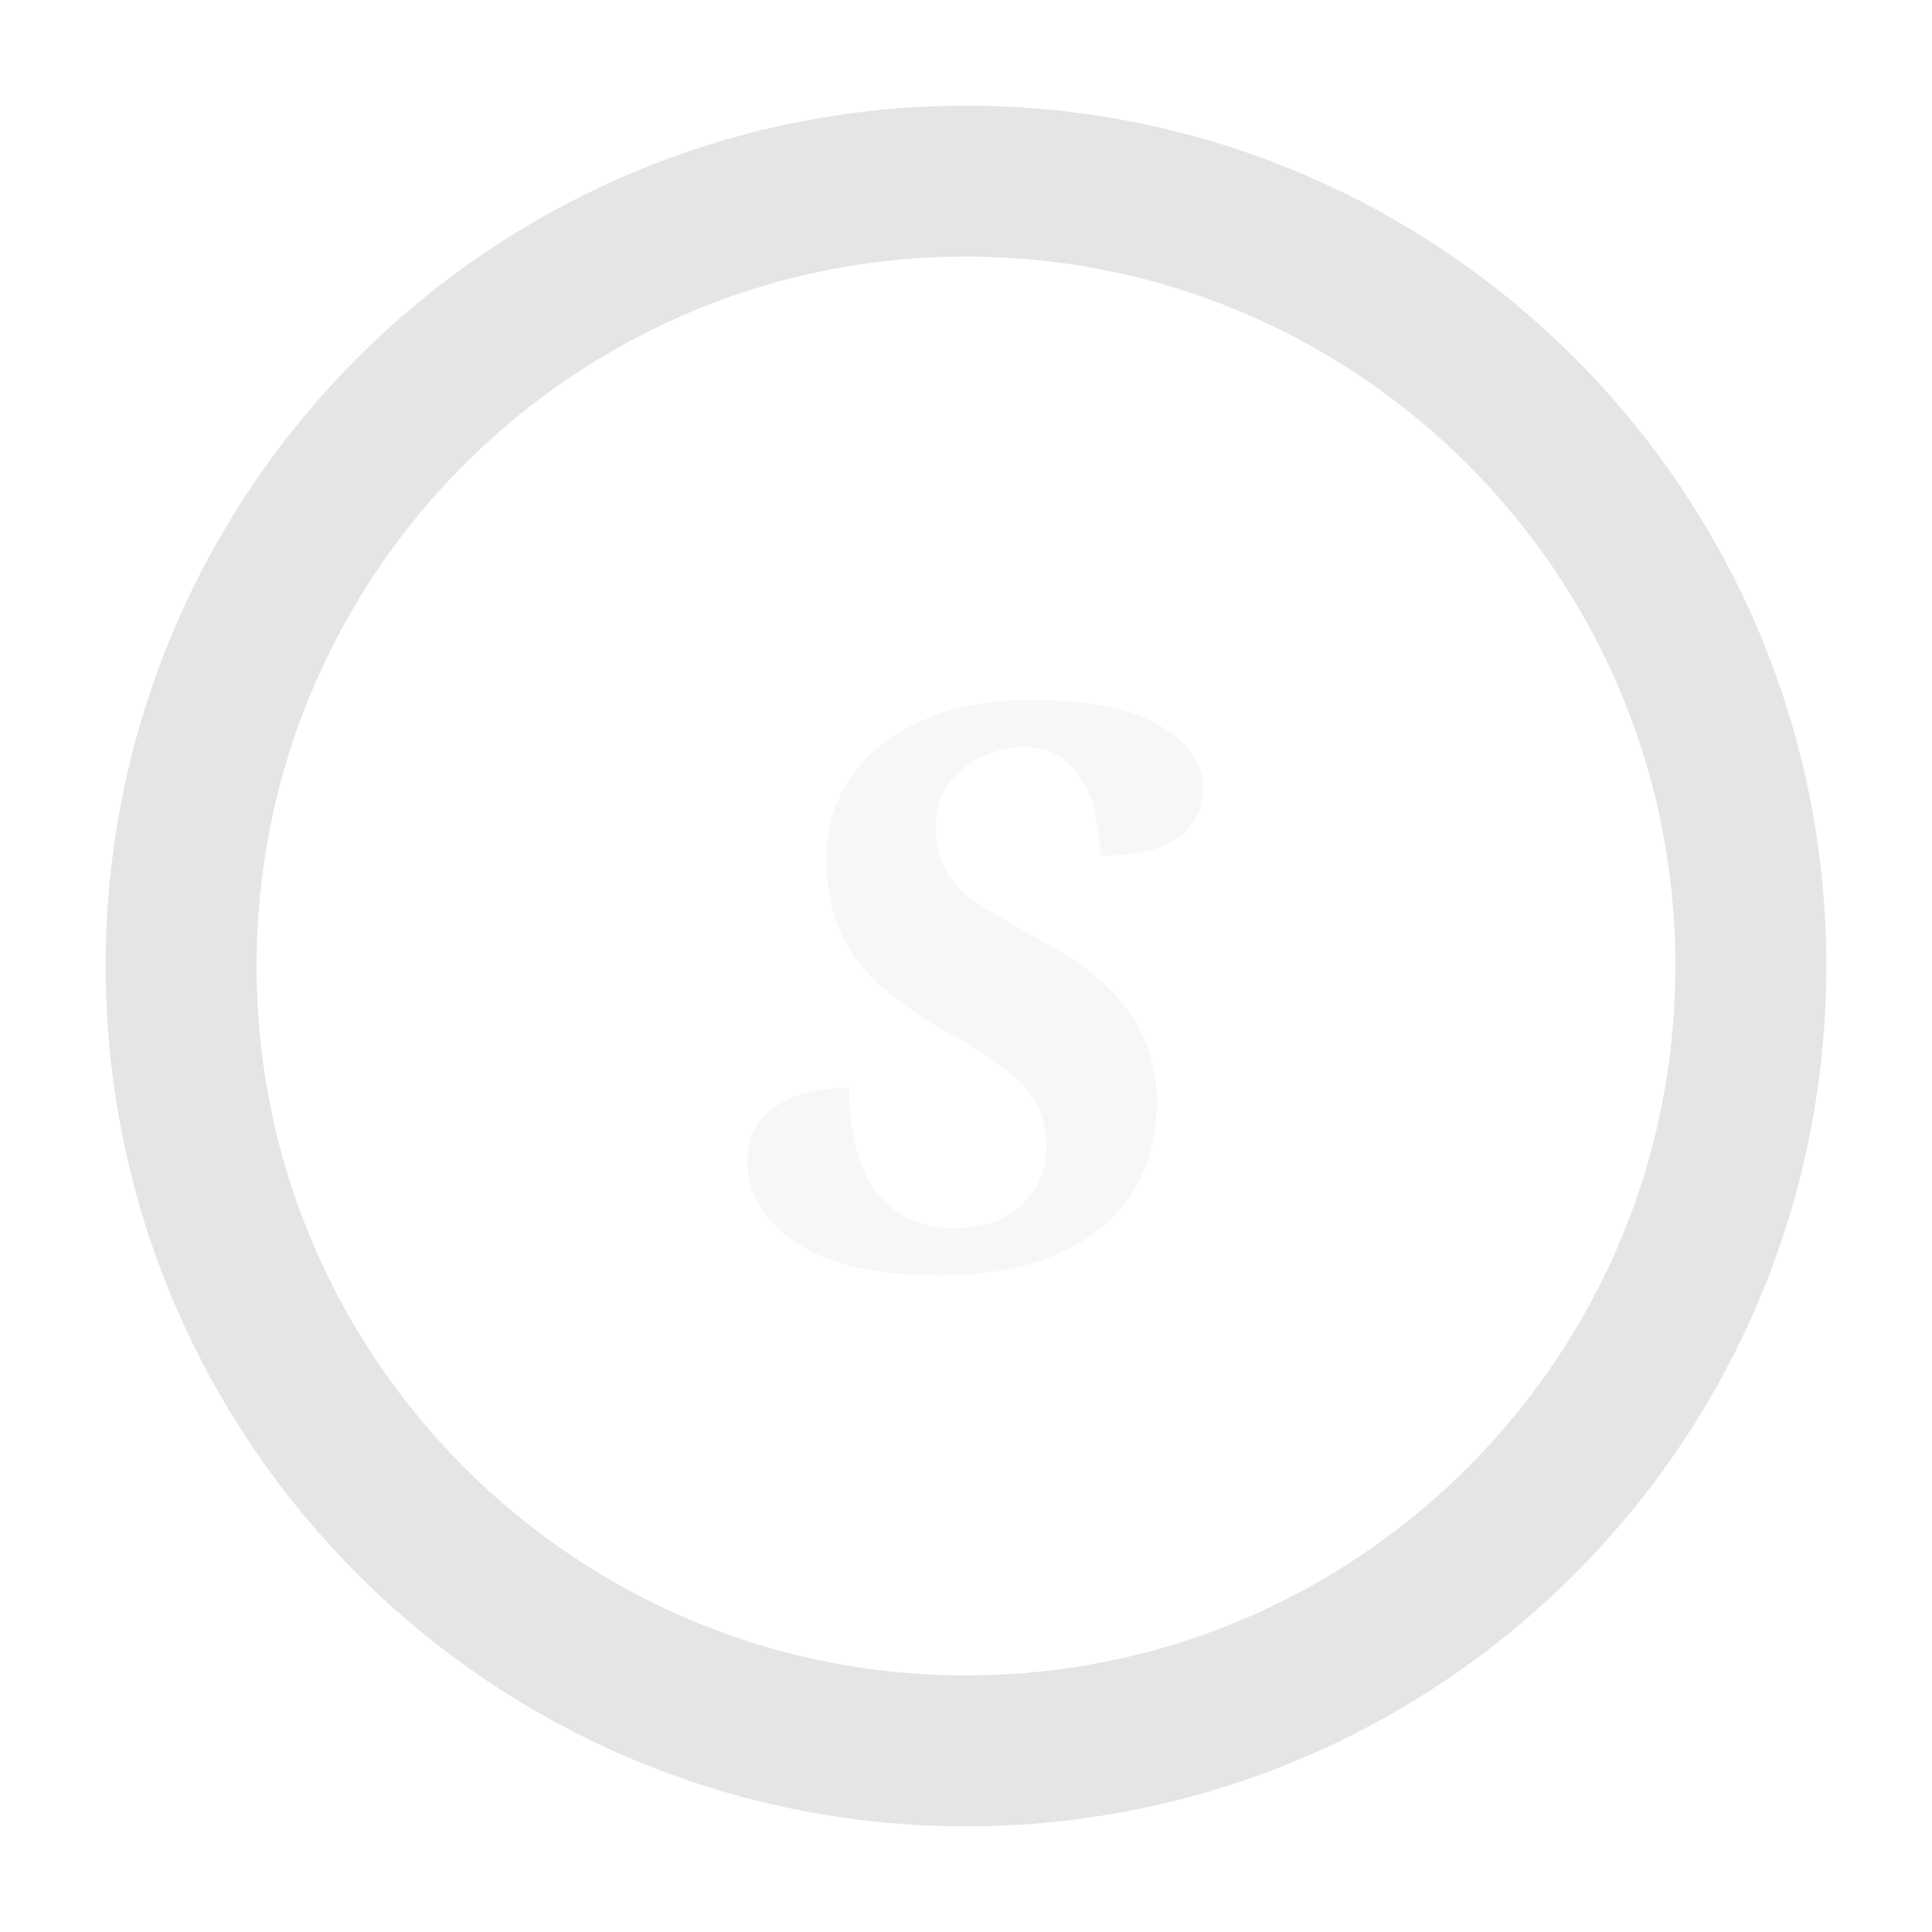
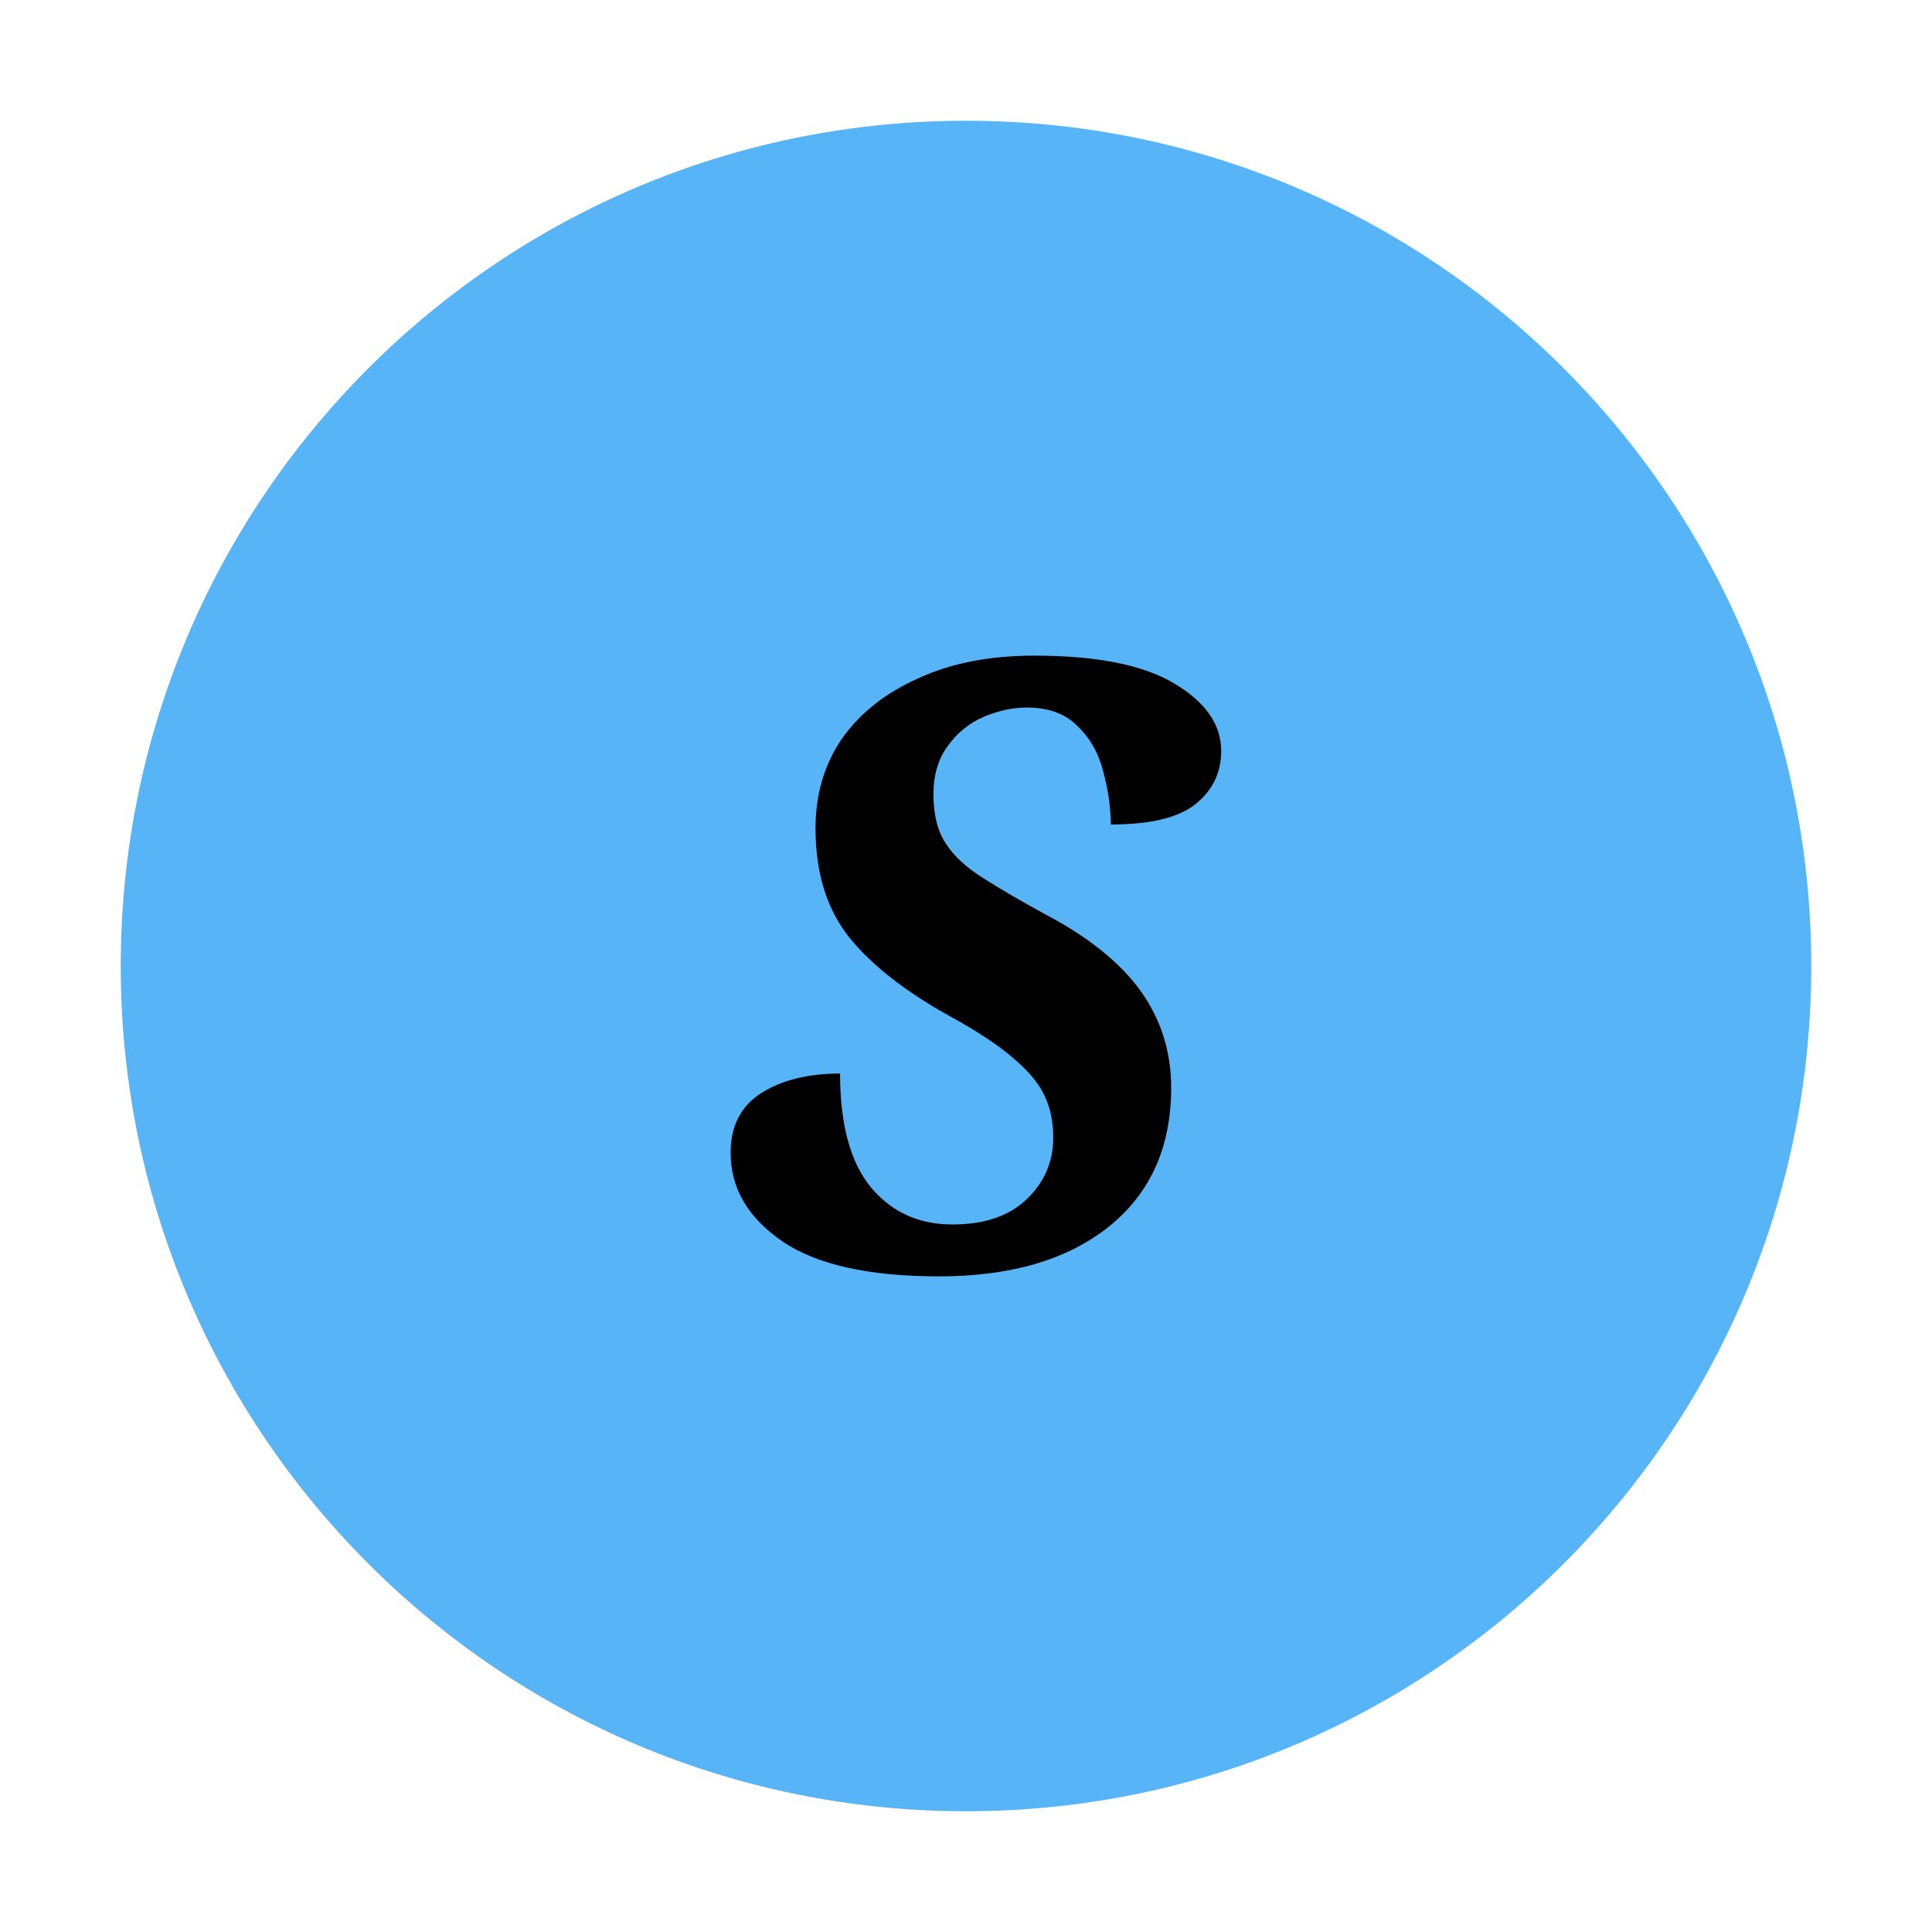
<svg xmlns="http://www.w3.org/2000/svg" width="32" height="32" viewBox="0 0 32 32" fill="none">
-   <circle cx="16" cy="16" r="13" fill="none" stroke="#e5e5e8" stroke-width="2.5" />
-   <text x="16" y="21" text-anchor="middle" font-family="Georgia, serif" font-size="13" font-weight="700" font-style="italic" fill="#f7f7f7">S</text>
+   <circle cx="16" cy="16" r="14" fill="#56b4f7" />
+   <text x="16" y="21" text-anchor="middle" font-family="Georgia, serif" font-size="14" font-weight="700" font-style="italic" fill="black">S</text>
</svg>
